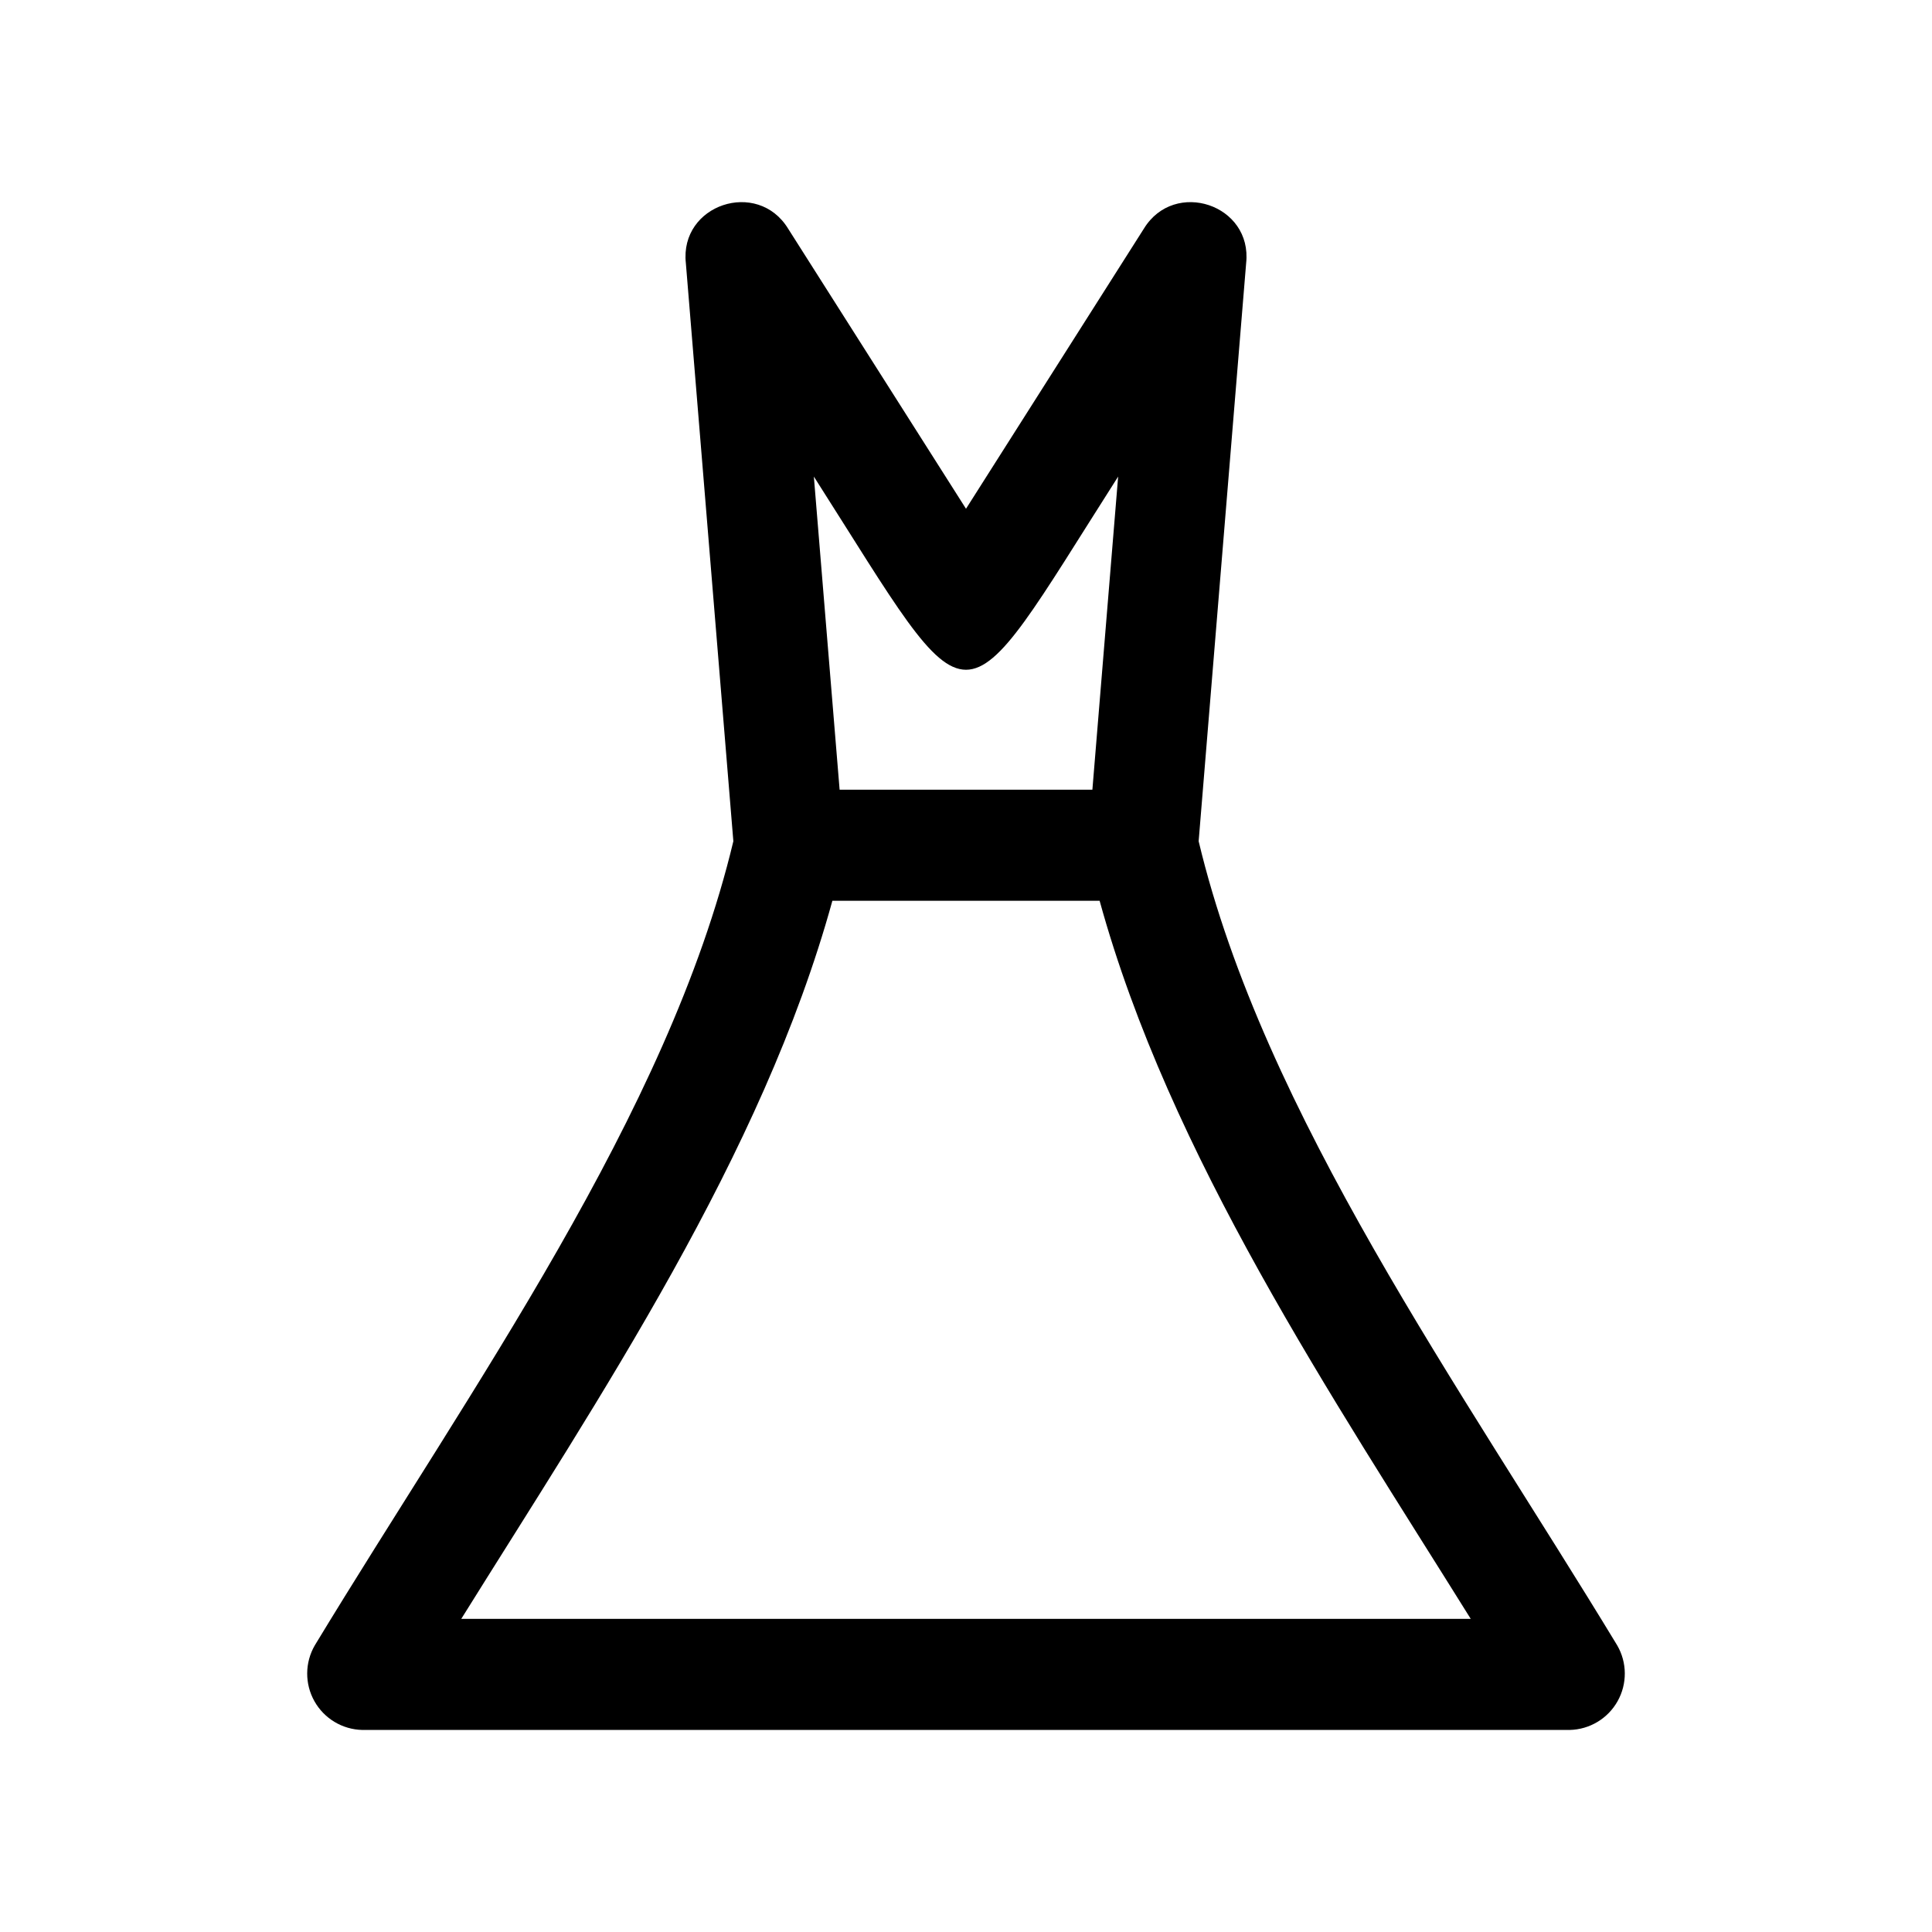
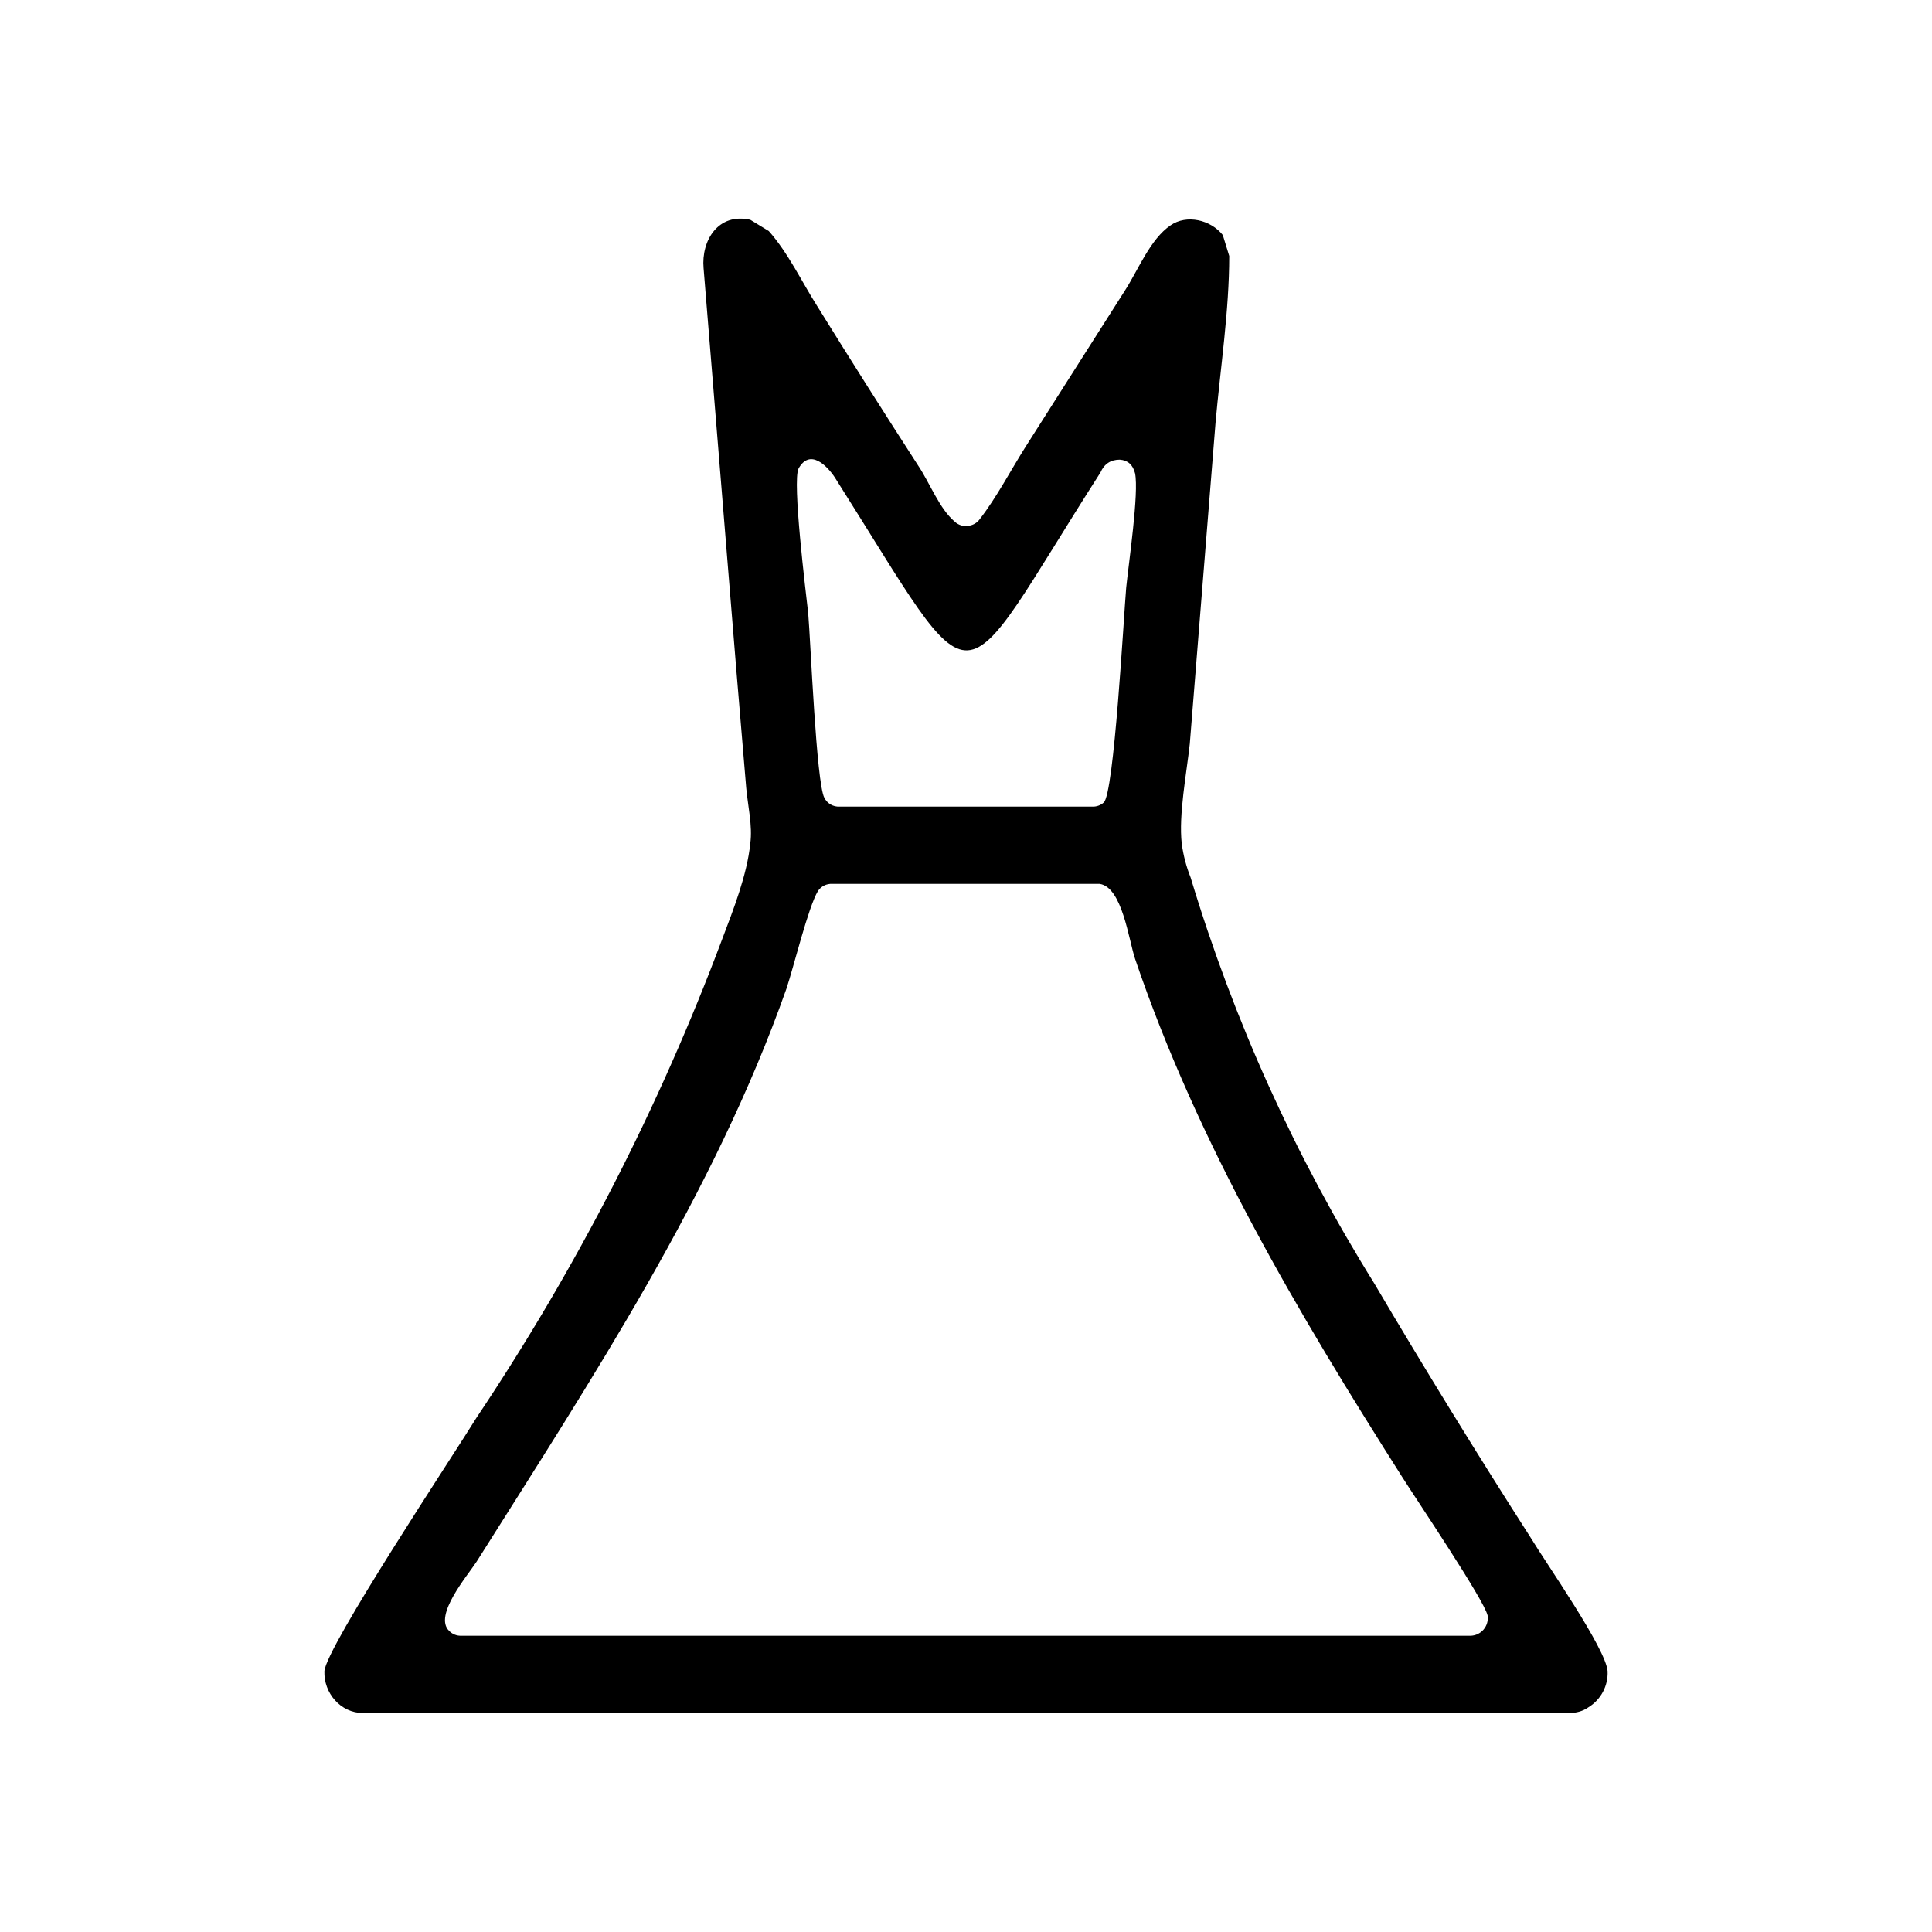
<svg xmlns="http://www.w3.org/2000/svg" fill="currentColor" viewBox="0 0 24 24">
-   <path fill-rule="evenodd" d="M8.52 3.27c-.08-.73.89-1.05 1.27-.43L12 6.32l2.21-3.48c.38-.62 1.35-.3 1.27.43l-.59 7.18c.81 3.39 3.26 6.79 5.2 9.99a.7.7 0 0 1-.59 1.05h-15a.7.7 0 0 1-.59-1.05c1.94-3.2 4.39-6.6 5.2-9.99Zm1.59 2.65.32 3.89h3.14l.32-3.89c-2.04 3.2-1.74 3.2-3.78 0m.23 5.27c-.87 3.16-2.89 6.16-4.61 8.92h12.54c-1.72-2.76-3.74-5.76-4.61-8.92Z" />
+   <path fill-rule="evenodd" d="m8.74 3.33.41 5.03.12 1.43c.02.22.08.47.05.69-.04.39-.21.82-.35 1.19a29 29 0 0 1-3.05 5.94c-.27.44-1.87 2.85-1.89 3.15-.01.27.2.52.48.52h14.98q.14 0 .24-.07a.5.5 0 0 0 .24-.45c-.02-.28-.77-1.35-.95-1.65q-1-1.56-1.95-3.17a21 21 0 0 1-2.28-5.04q-.08-.2-.11-.42c-.04-.36.06-.87.1-1.24l.32-3.99c.06-.68.17-1.39.17-2.07l-.08-.26c-.15-.19-.45-.26-.65-.12-.25.17-.4.55-.56.8l-1.24 1.95c-.19.3-.36.63-.57.9a.2.2 0 0 1-.13.08.2.2 0 0 1-.18-.05c-.19-.16-.31-.48-.45-.69q-.64-.99-1.26-1.99c-.19-.3-.36-.66-.6-.93l-.23-.14c-.4-.09-.61.26-.58.6m4.92 7.65c.28.04.36.69.44.93.78 2.3 2.03 4.41 3.32 6.44.17.27 1.02 1.53 1.06 1.72a.22.22 0 0 1-.21.25H5.73a.2.2 0 0 1-.15-.06c-.2-.19.23-.69.34-.86 1.43-2.27 2.95-4.57 3.85-7.12.09-.27.27-1.01.39-1.21a.2.2 0 0 1 .18-.09zm-3.29-5.05c1.85 2.92 1.45 2.83 3.3-.06q.07-.16.24-.16.15.01.19.17c.05.24-.08 1.12-.11 1.42-.03.34-.15 2.57-.28 2.67a.2.2 0 0 1-.14.05h-3.14a.2.2 0 0 1-.19-.11c-.1-.19-.17-1.94-.2-2.29-.03-.27-.2-1.64-.12-1.8.14-.25.35-.04.45.11" />
</svg>
